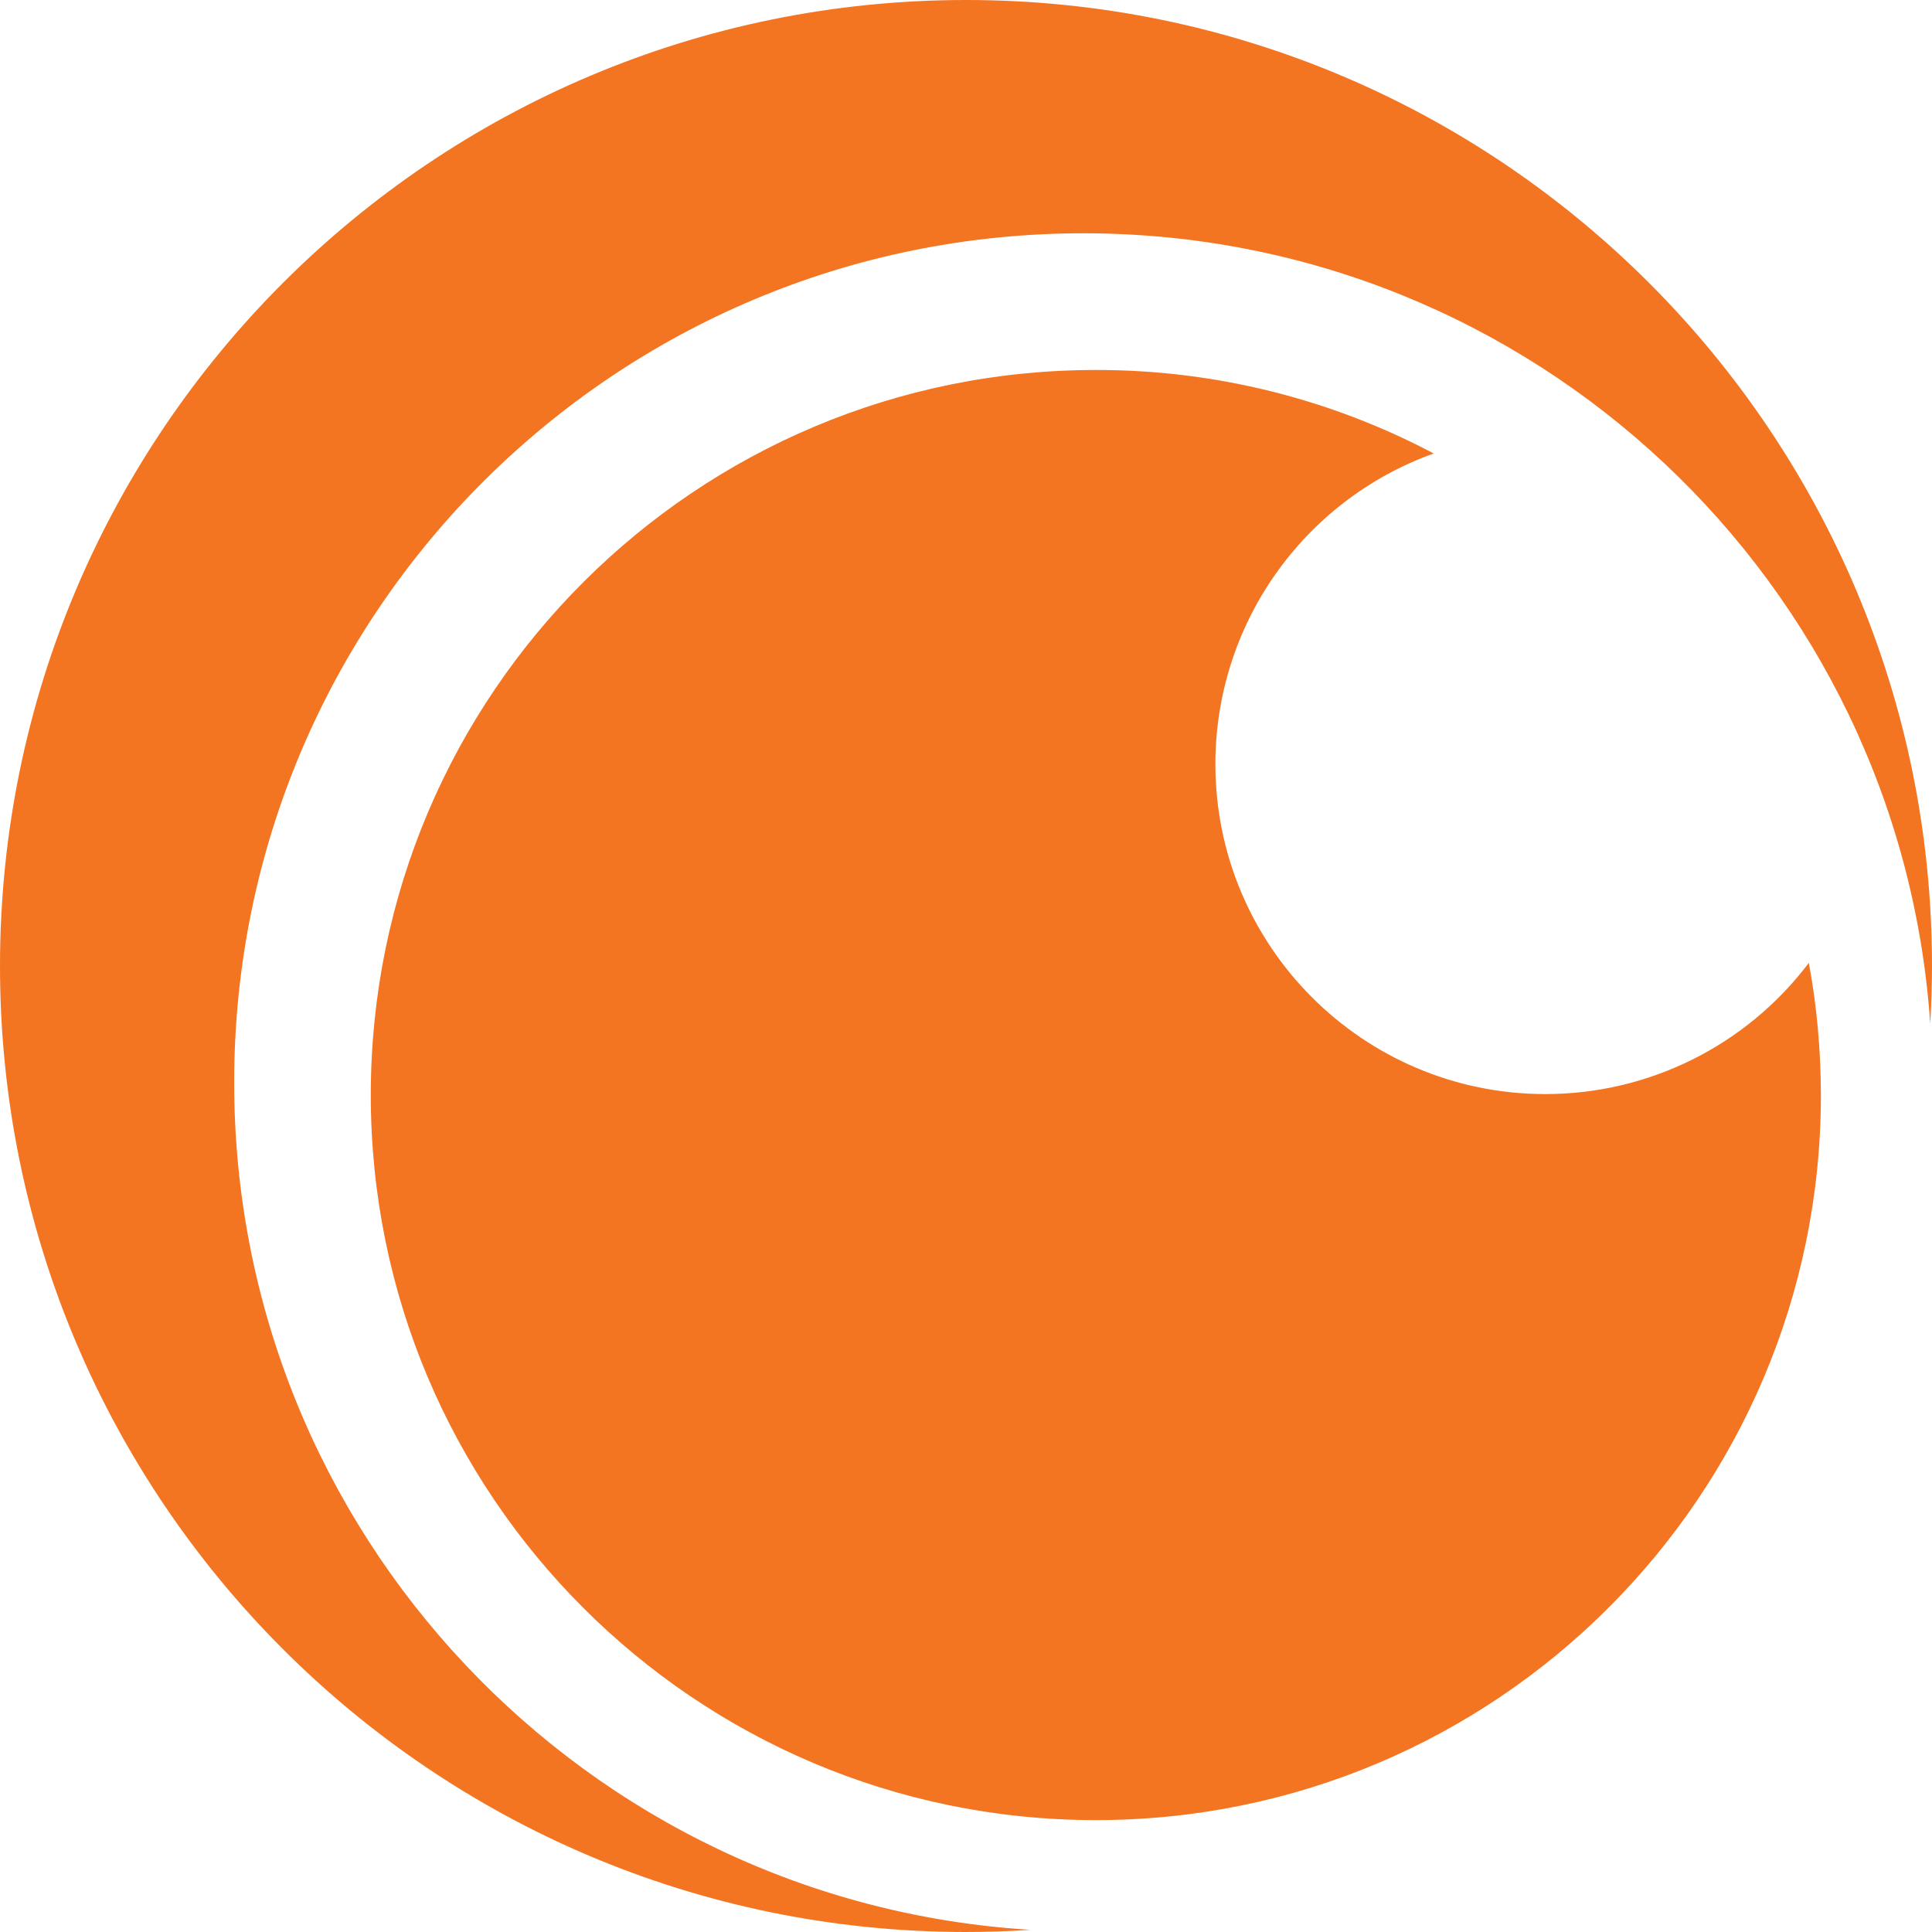
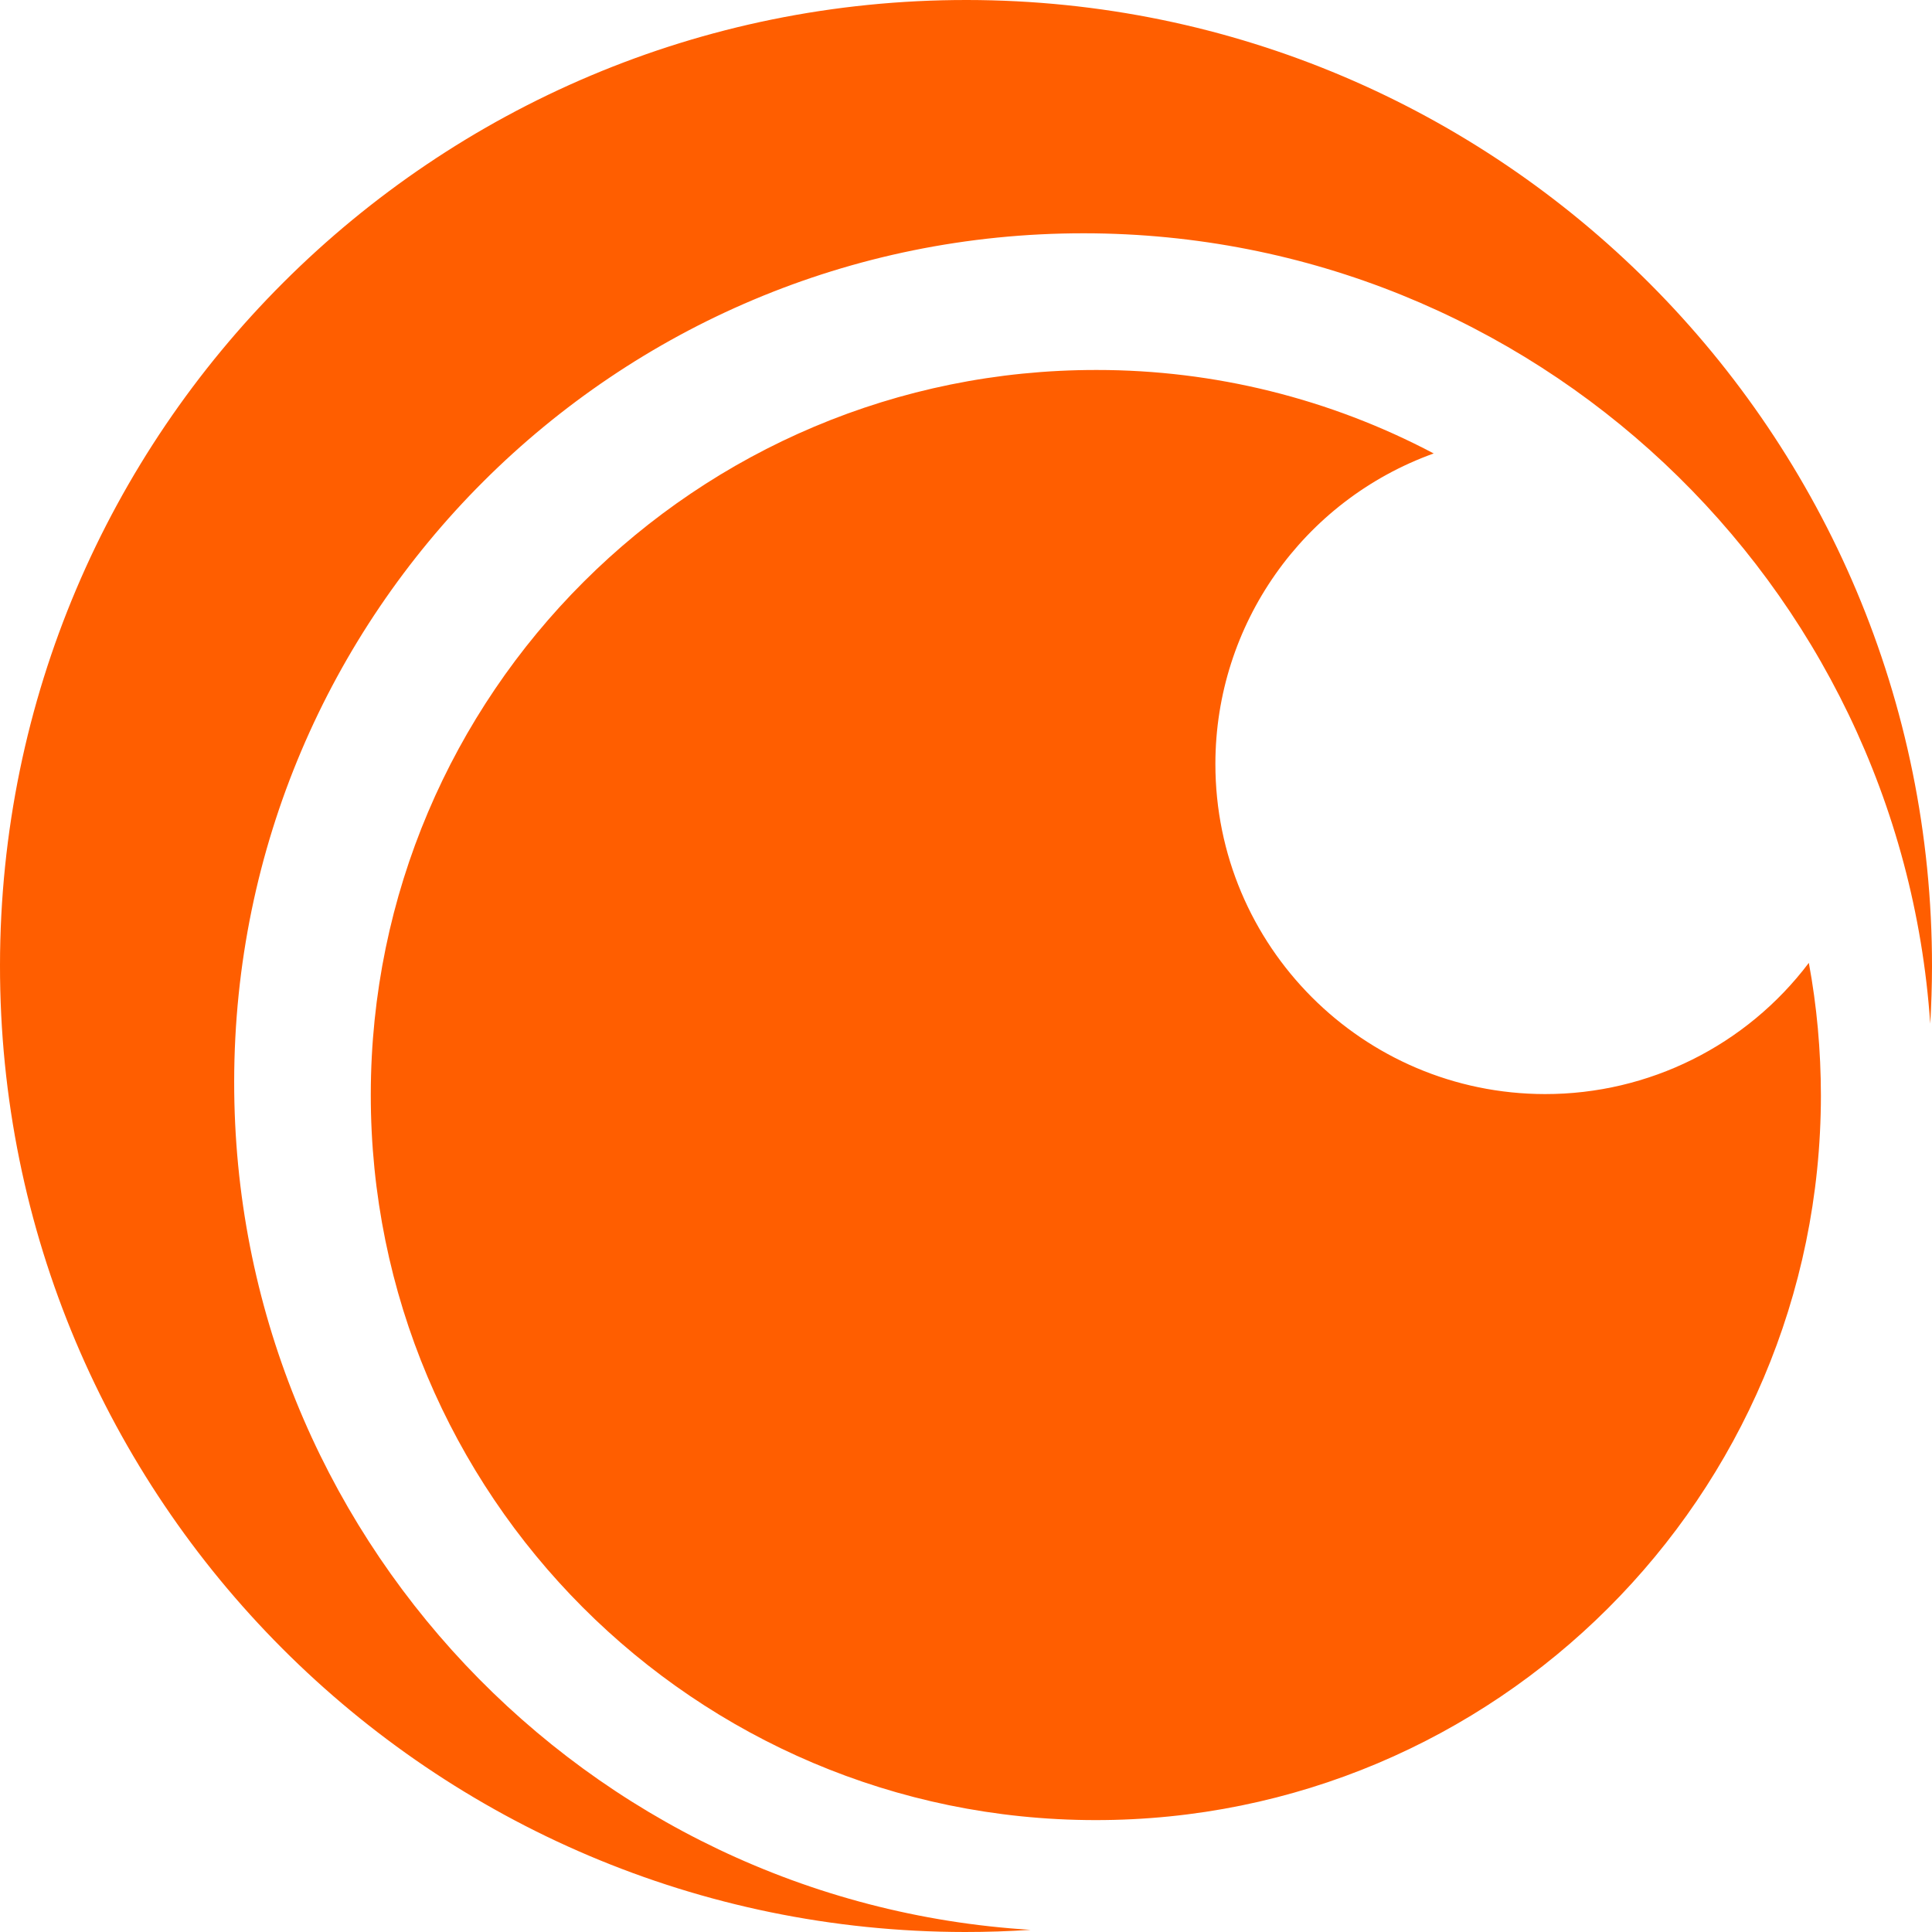
- <svg xmlns="http://www.w3.org/2000/svg" role="img" viewBox="0 0 24 24">
-   <path fill="#F47521" d="M2.909 13.436C2.914 7.61 7.642 2.893 13.468 2.898c5.576.005 10.137 4.339 10.51 9.819q.021-.351.022-.706C24.007 5.385 18.64.006 12.012 0S.007 5.36 0 11.988 5.36 23.994 11.988 24q.412 0 .815-.027c-5.526-.338-9.9-4.928-9.894-10.538Zm16.284.155a4.1 4.1 0 0 1-4.095-4.103 4.1 4.1 0 0 1 2.712-3.855 8.95 8.95 0 0 0-4.187-1.037 9.007 9.007 0 1 0 8.997 9.016q-.001-.847-.15-1.651a4.1 4.1 0 0 1-3.278 1.63Z" />
+ <svg xmlns="http://www.w3.org/2000/svg" fill="#FF5E00" role="img" viewBox="0 0 24 24">
+   <path d="M2.909 13.436C2.914 7.61 7.642 2.893 13.468 2.898c5.576.005 10.137 4.339 10.51 9.819q.021-.351.022-.706C24.007 5.385 18.64.006 12.012 0S.007 5.36 0 11.988 5.36 23.994 11.988 24q.412 0 .815-.027c-5.526-.338-9.9-4.928-9.894-10.538Zm16.284.155a4.1 4.1 0 0 1-4.095-4.103 4.1 4.1 0 0 1 2.712-3.855 8.95 8.95 0 0 0-4.187-1.037 9.007 9.007 0 1 0 8.997 9.016q-.001-.847-.15-1.651a4.1 4.1 0 0 1-3.278 1.63Z" />
</svg>
